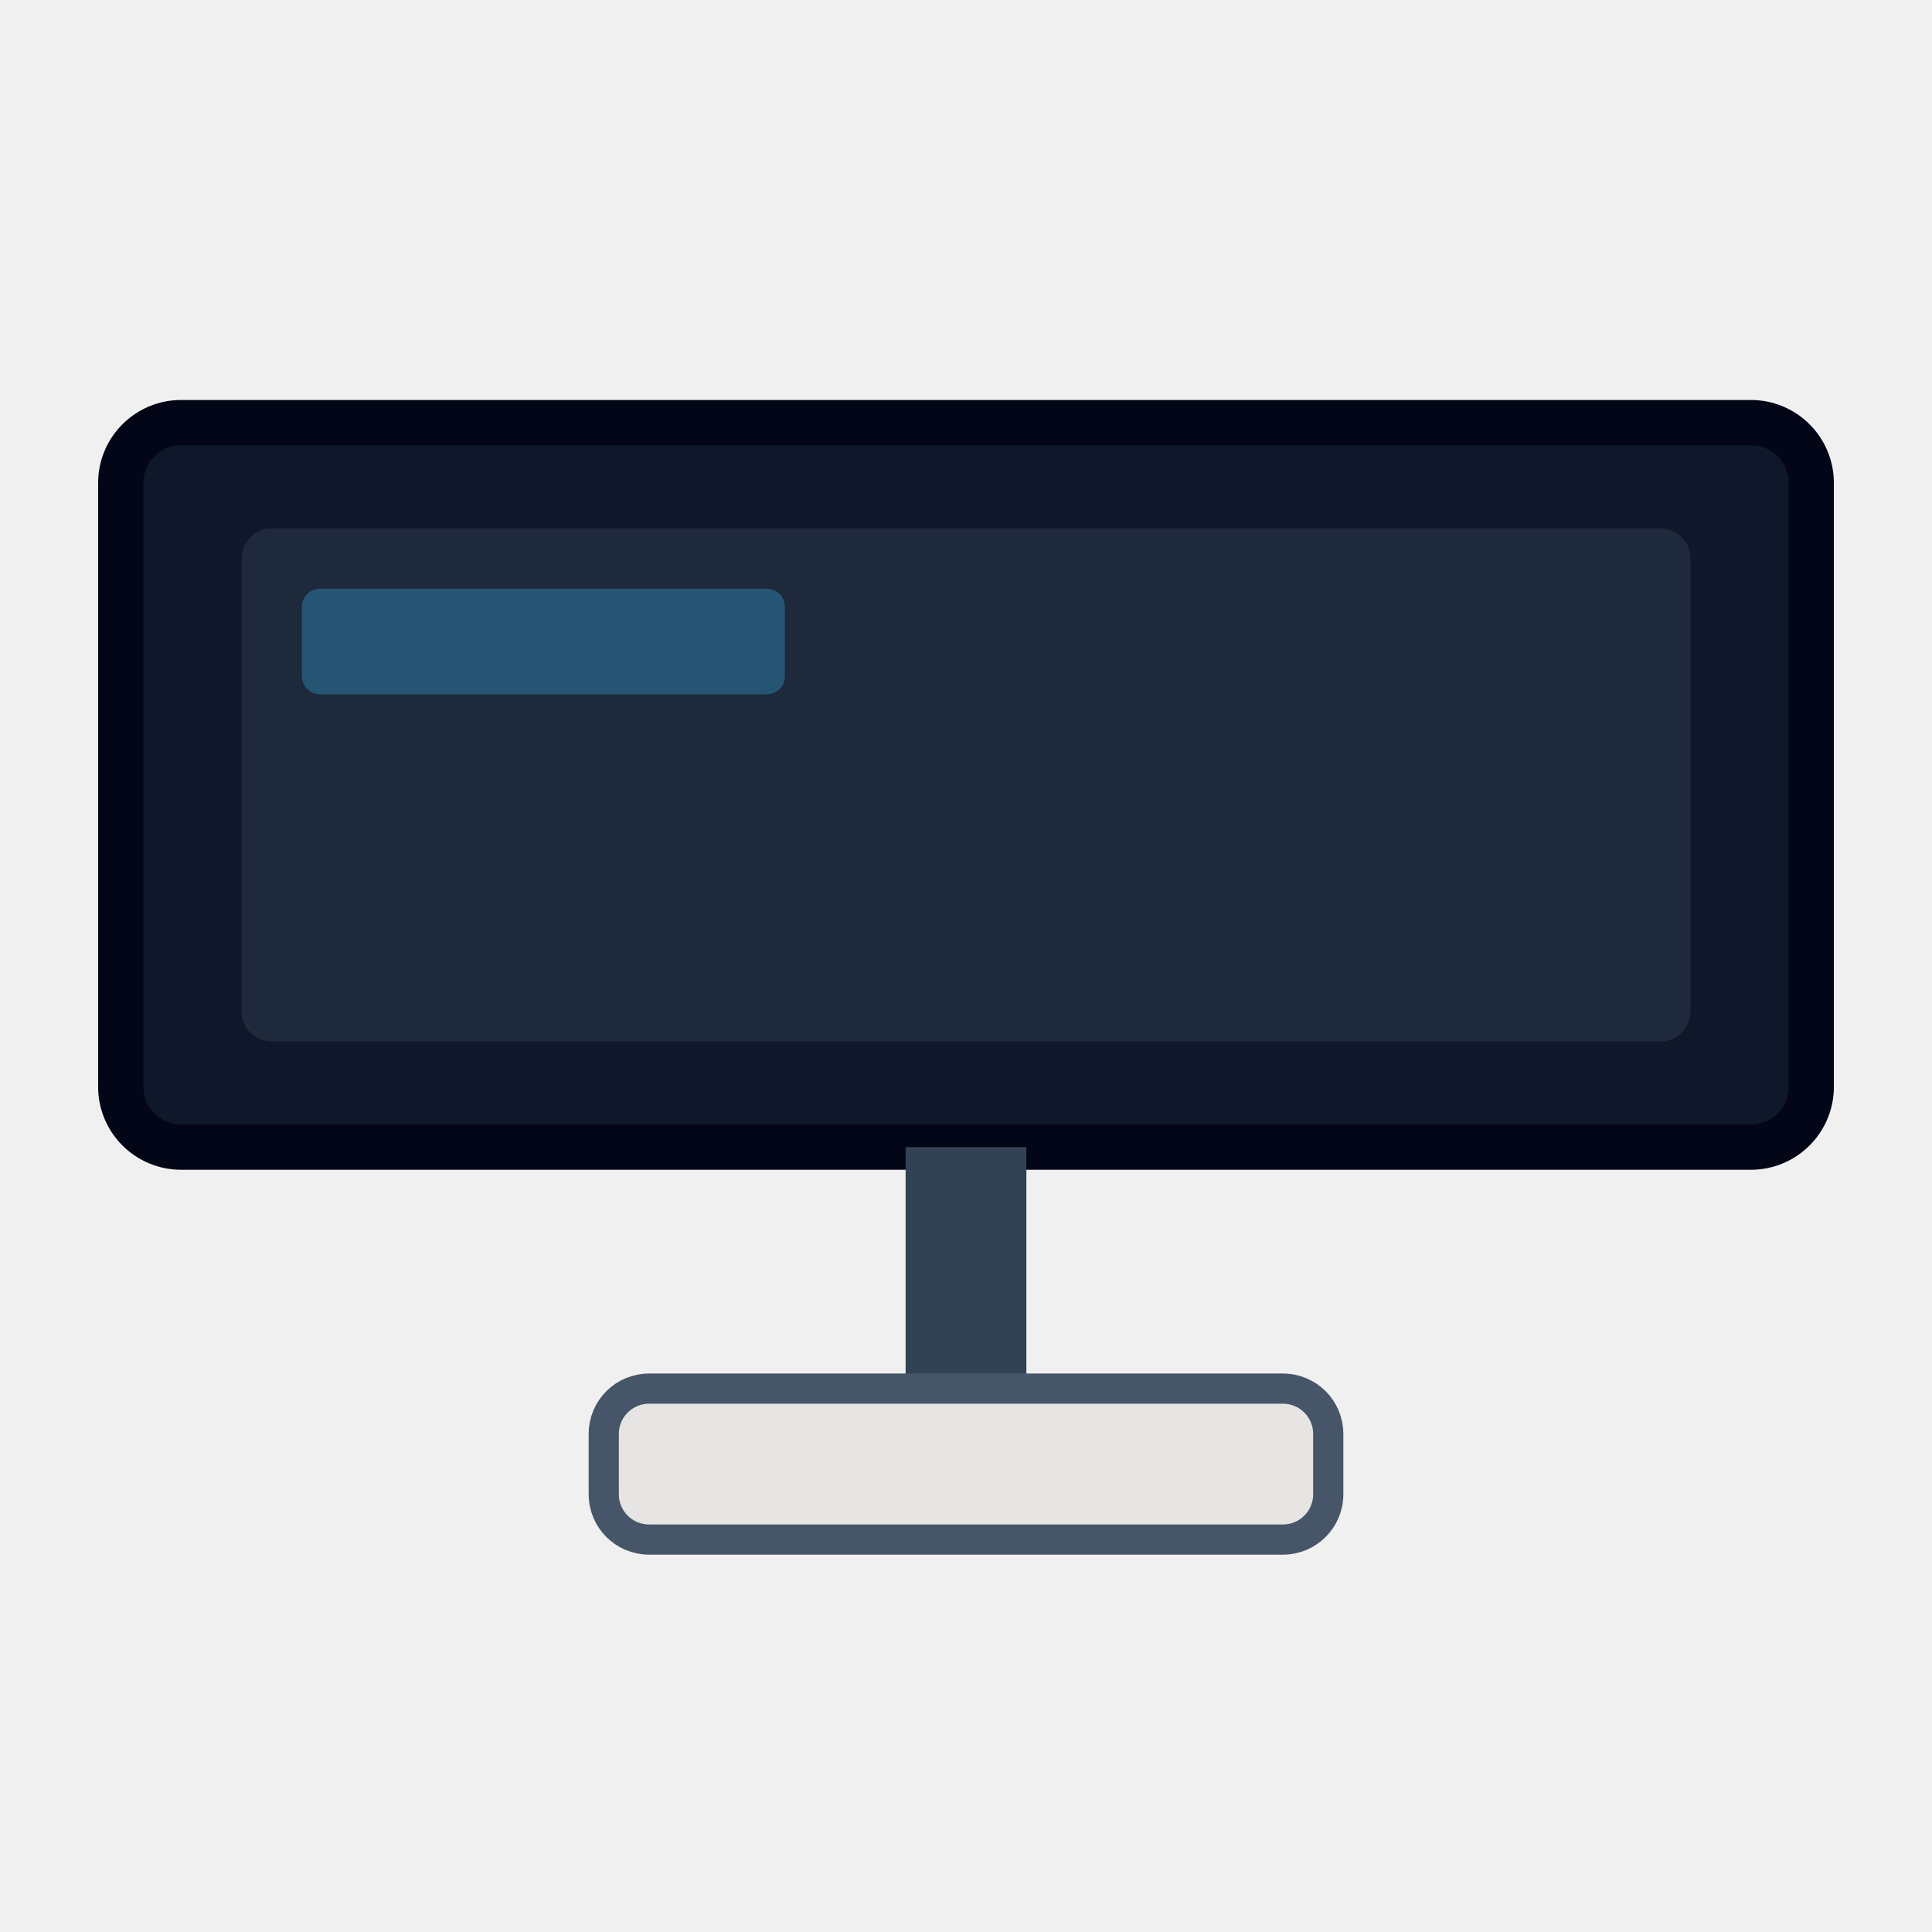
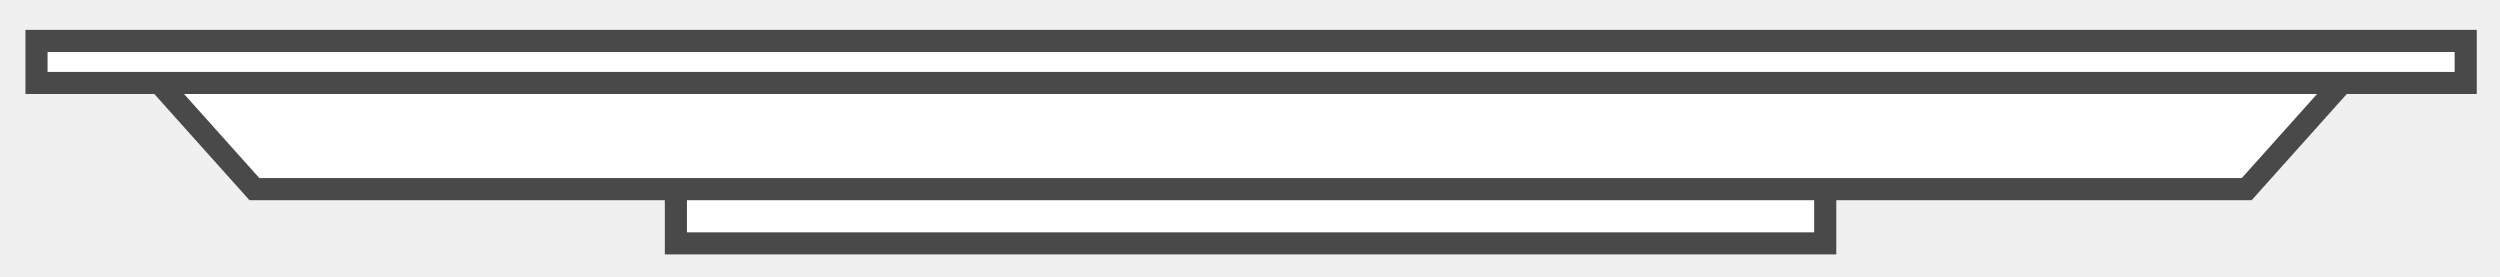
- <svg xmlns="http://www.w3.org/2000/svg" viewBox="0 0 64 64" width="64" height="64">
-   <rect x="4" y="14" width="56" height="24" rx="2" fill="#0F172A" stroke="#020617" stroke-width="1.5" />
-   <rect x="8" y="17.5" width="48" height="17" rx="1" fill="#1E293B" />
-   <rect x="10" y="19.5" width="16" height="3.5" rx="0.6" fill="#38BDF8" opacity="0.3" />
-   <rect x="30" y="38" width="4" height="8" fill="#334155" />
-   <rect x="20" y="46" width="24" height="5" rx="1.5" fill="#E7E5E4" stroke="#475569" stroke-width="1" />
+ <svg xmlns="http://www.w3.org/2000/svg" version="1.2" viewBox="0 0 226 25" width="226" height="25">
+   <style>
+ 		.s0 { fill: #ffffff;stroke: #494949;stroke-width: 2 } 
+ 	</style>
+   <path id="&lt;Path&gt;" class="s0" d="m3.3 7.5v-3.8h219.6v3.8zm19.7 9.6l-8.6-9.6h197.3l-8.6 9.6zm38.1 4.9v-4.9h103.9v4.9z" />
</svg>
